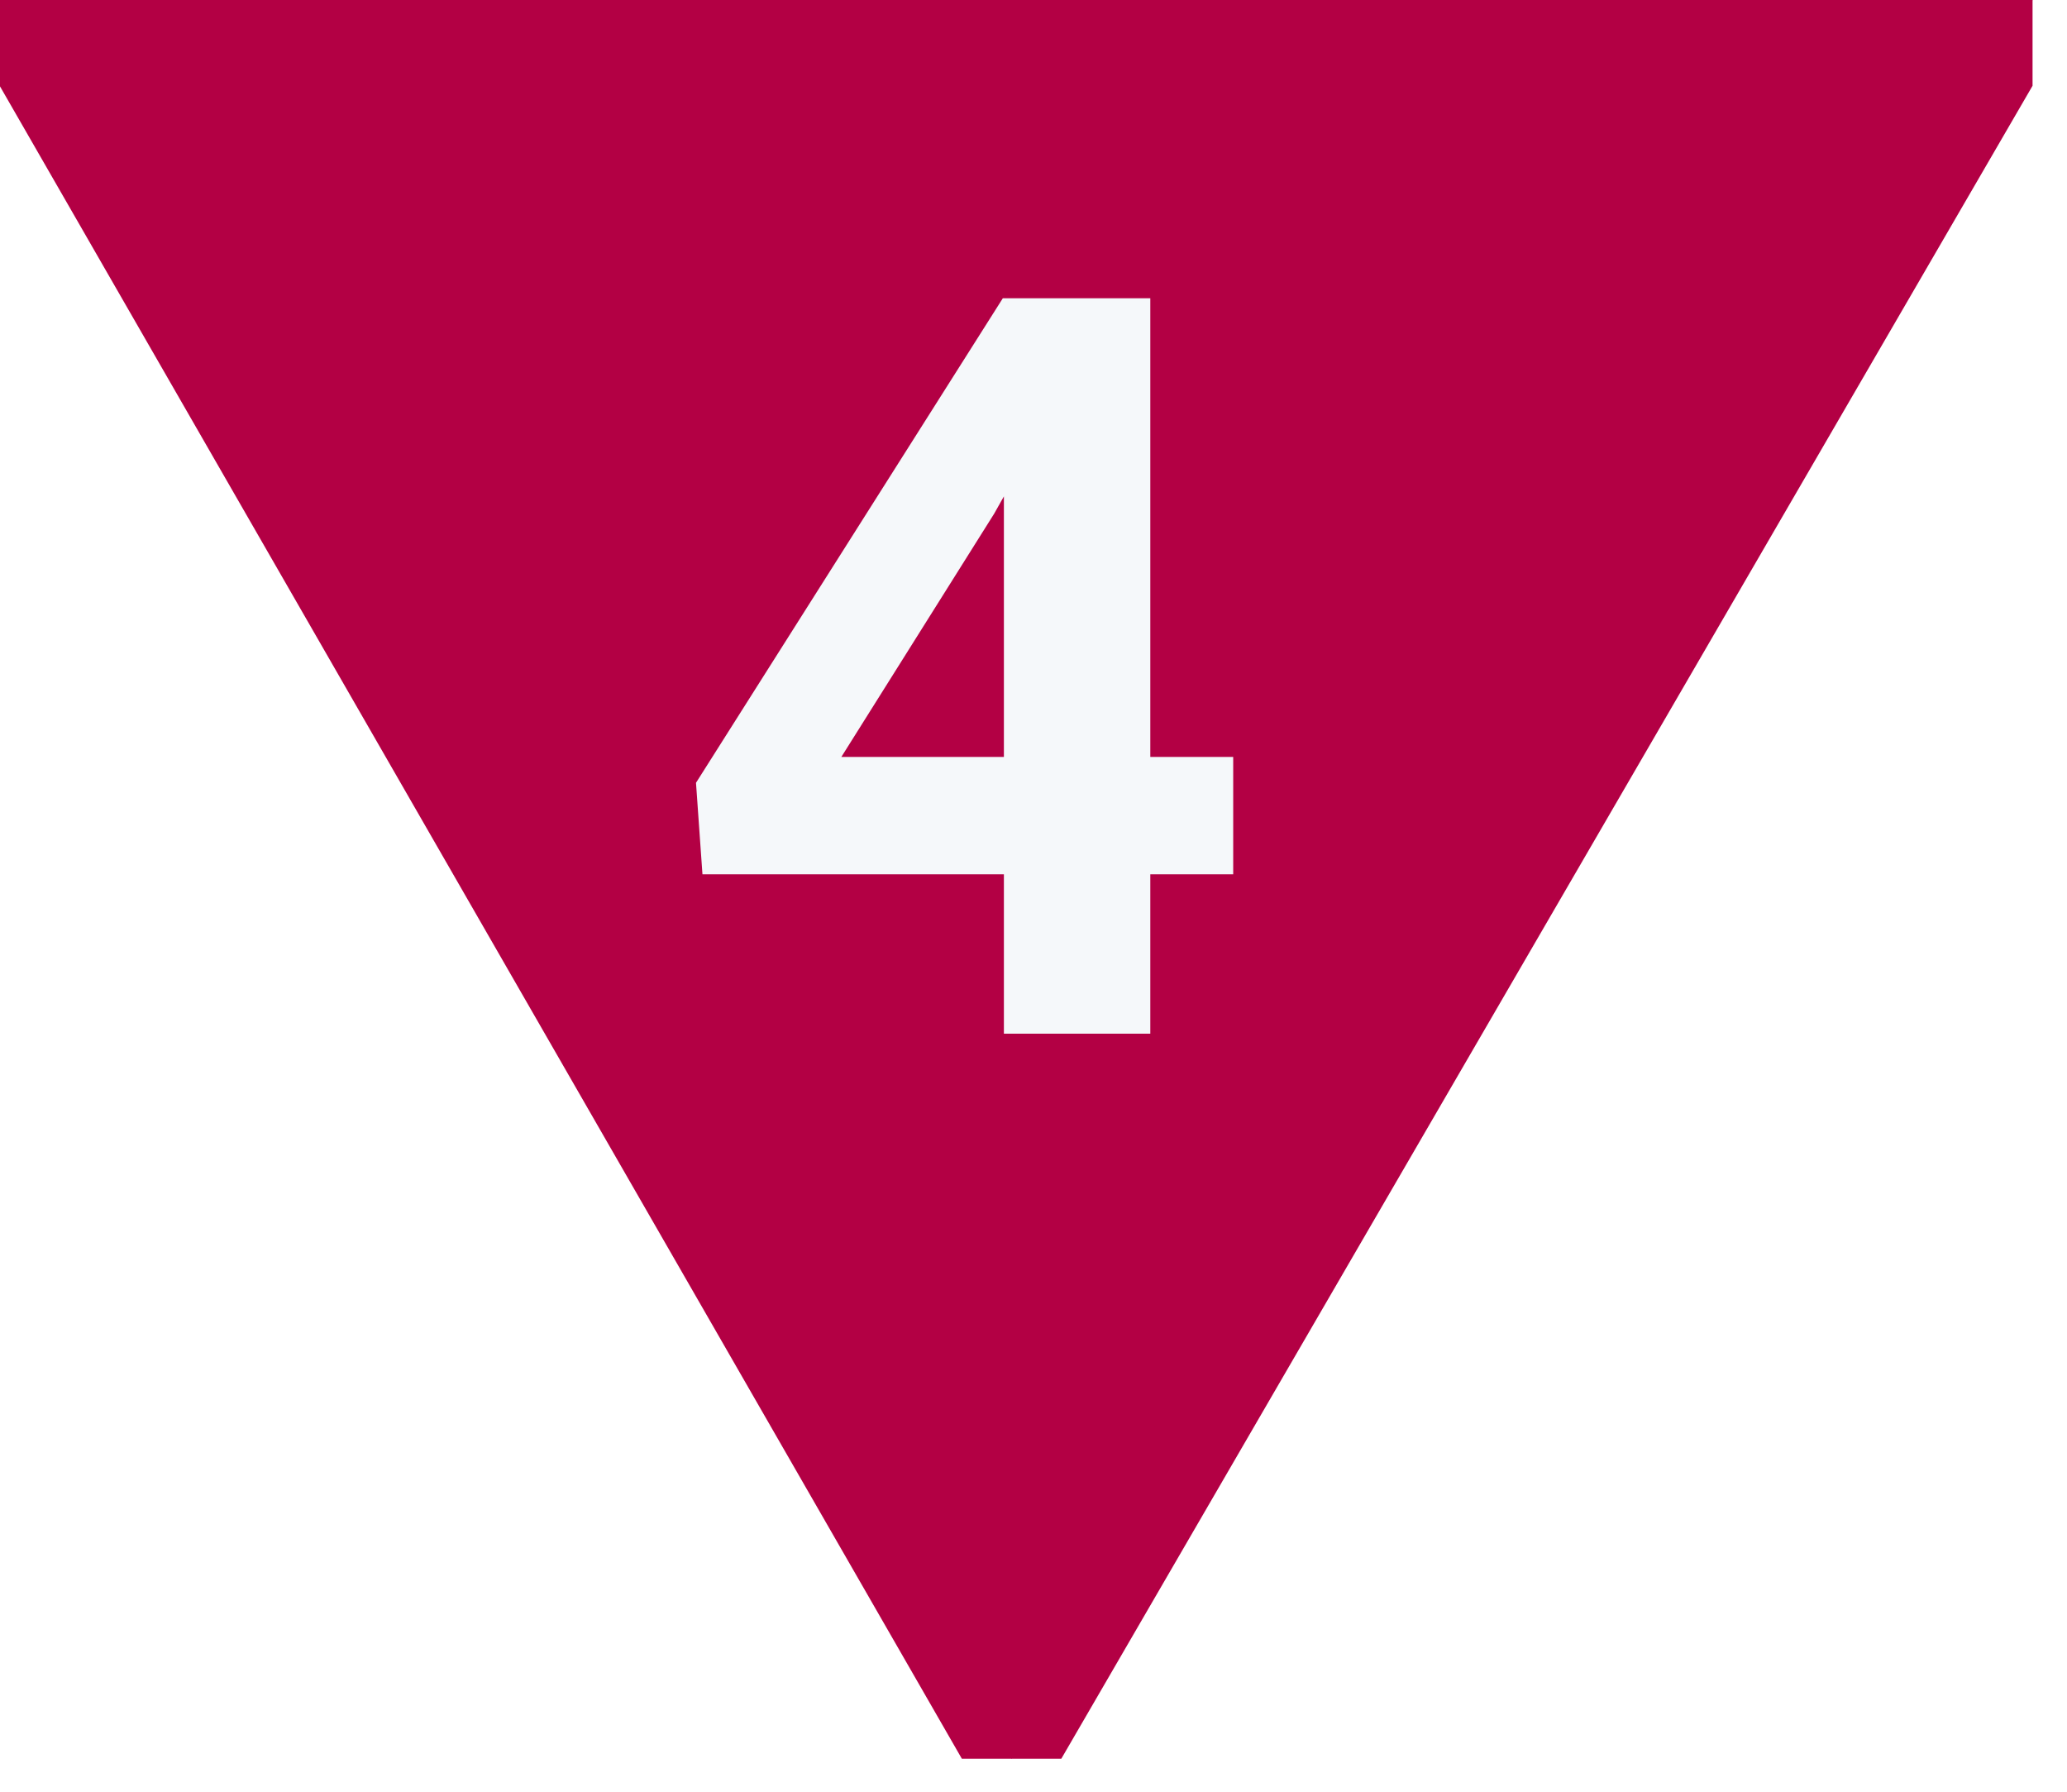
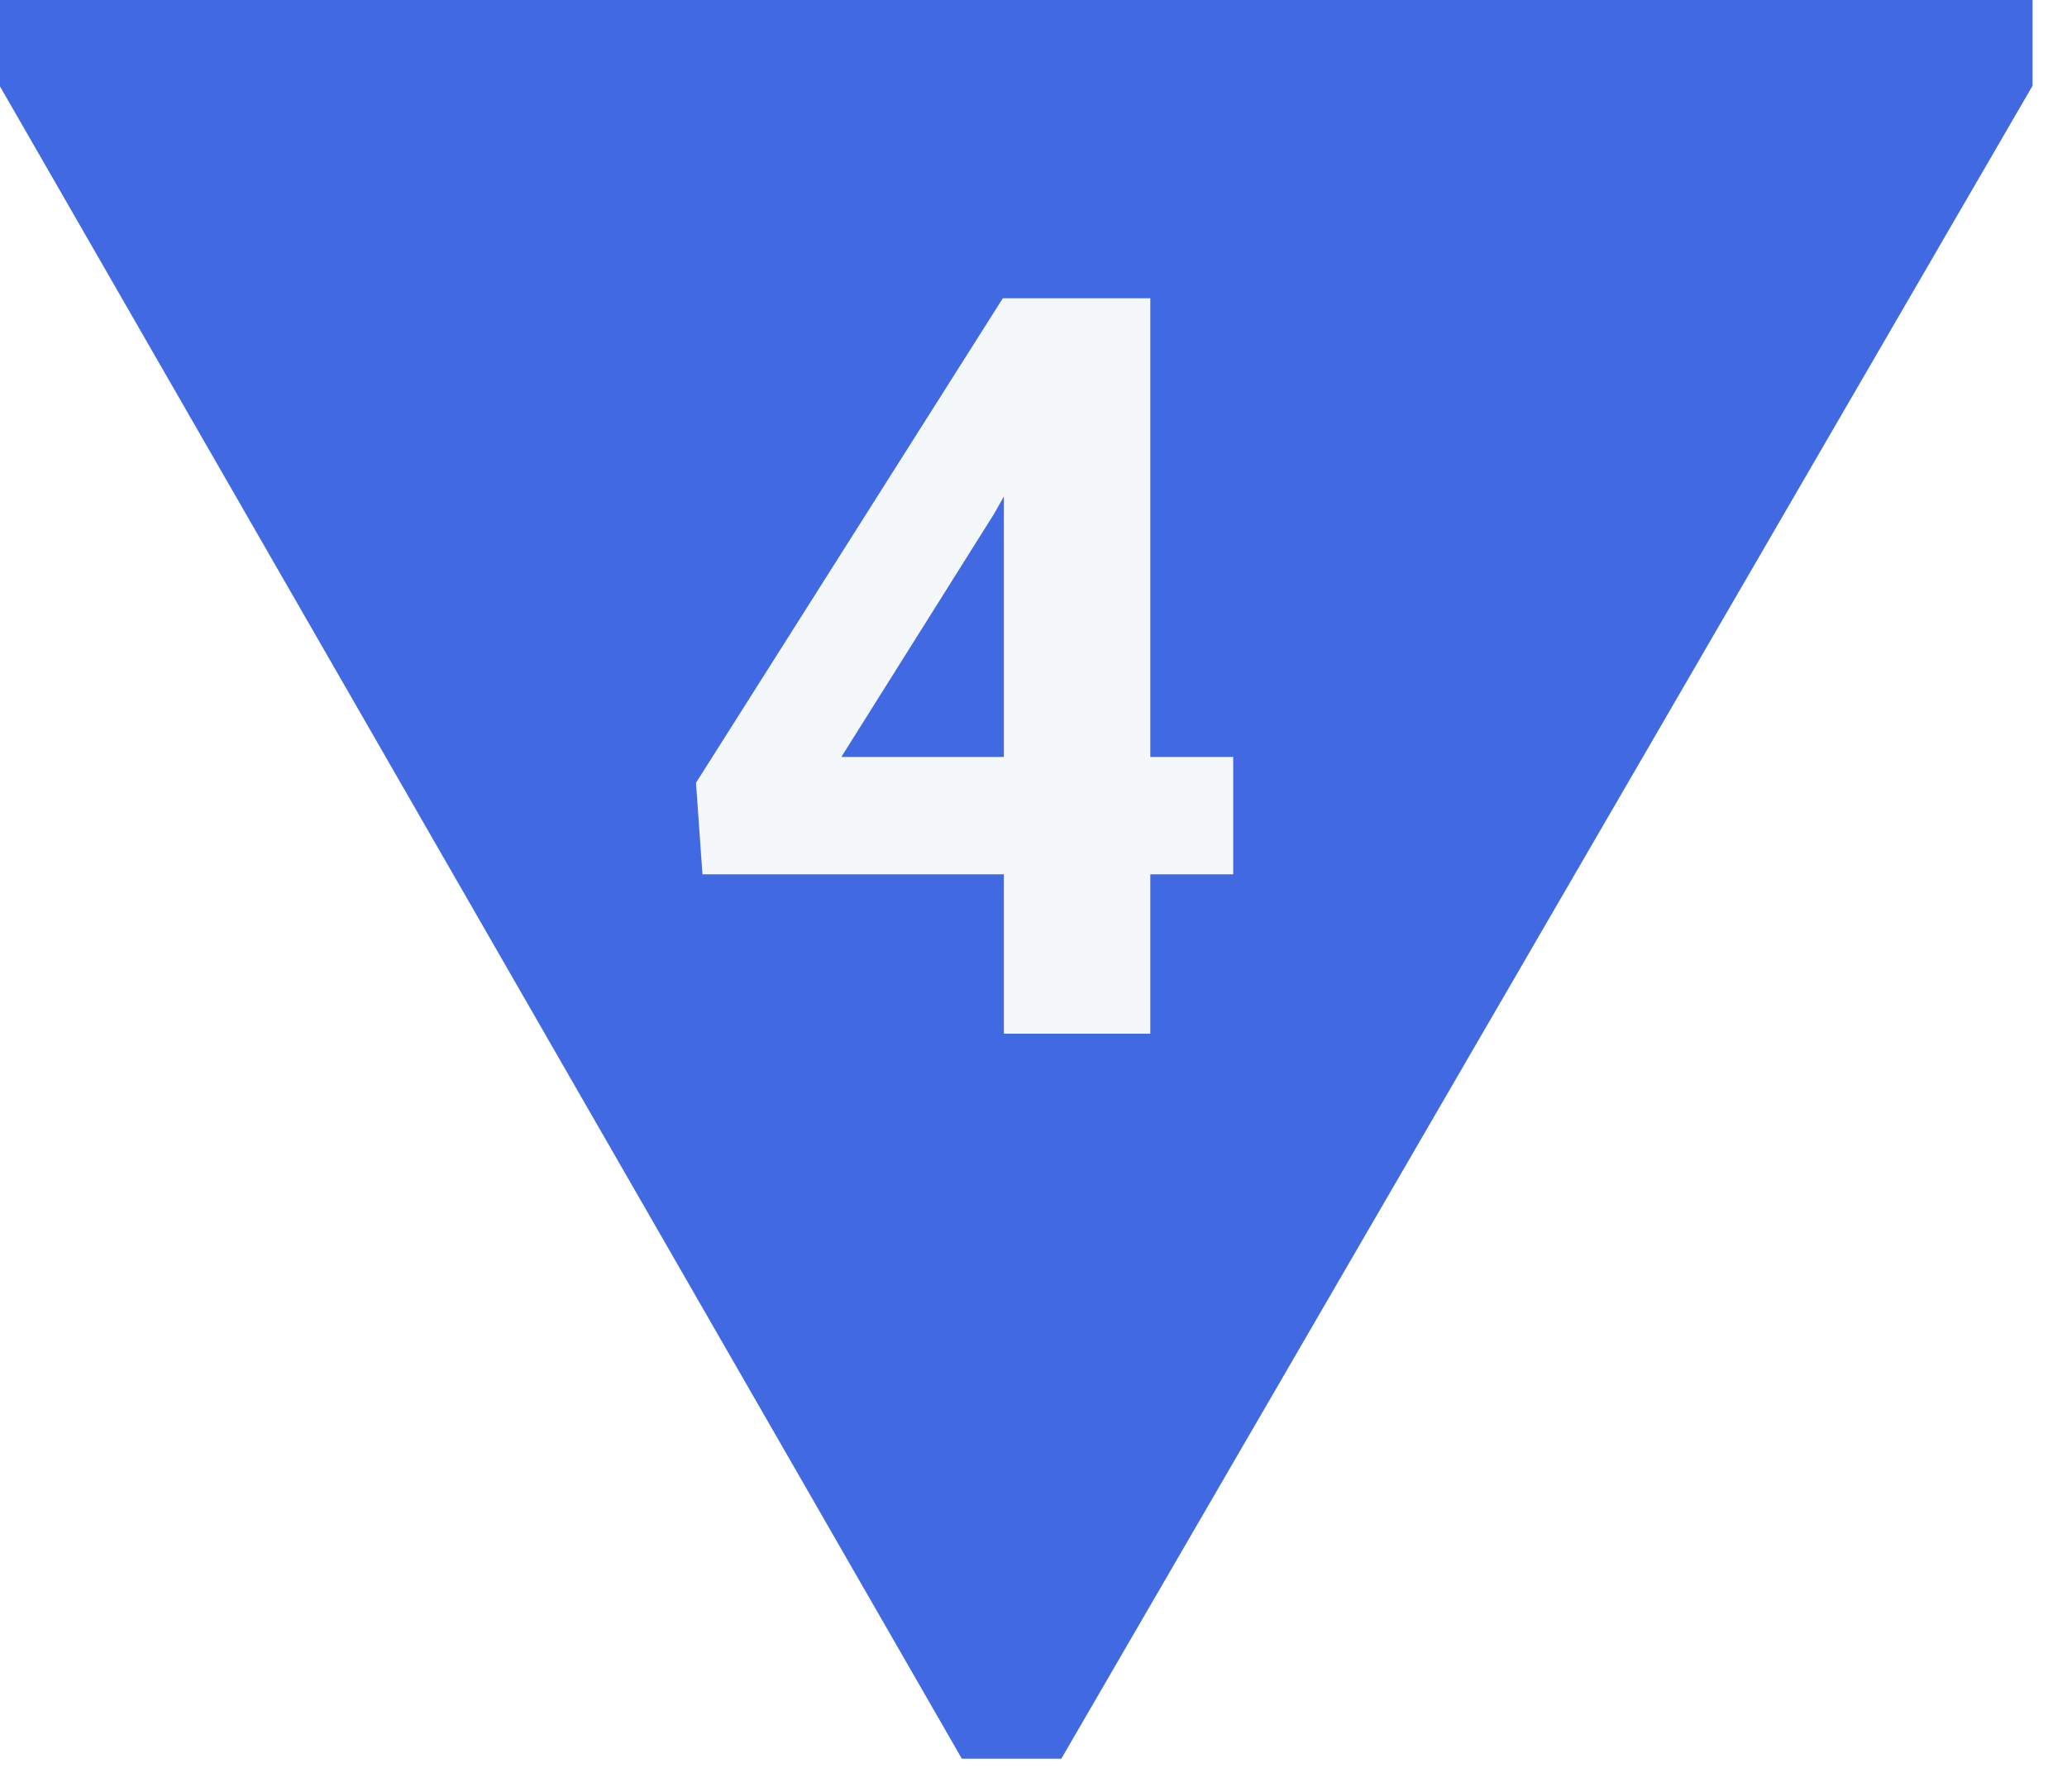
<svg xmlns="http://www.w3.org/2000/svg" aria-label="D4" class="die-icon d4" role="img" viewBox="0 0 30 26">
  <g clip-path="url(#d4-clip0)">
-     <path class="shape" d="M14.681 25.521L29.5 0H0L14.681 25.521Z" fill="#B30044" stroke="#B30044" stroke-width="1.25px" />
+     <path class="shape" d="M14.681 25.521L29.5 0H0L14.681 25.521Z" fill="#4169E1" stroke="#4169E1" stroke-width="1.25px" />
    <text class="value" aria-hidden="true" fill="#f5f8fa" font-family="Roboto, Arial, sans-serif" font-size="15px" font-weight="bold" text-anchor="middle" x="14" y="15">4</text>
  </g>
  <defs>
    <clipPath id="d4-clip0">
      <rect height="25.521" width="29.5" />
    </clipPath>
  </defs>
</svg>
